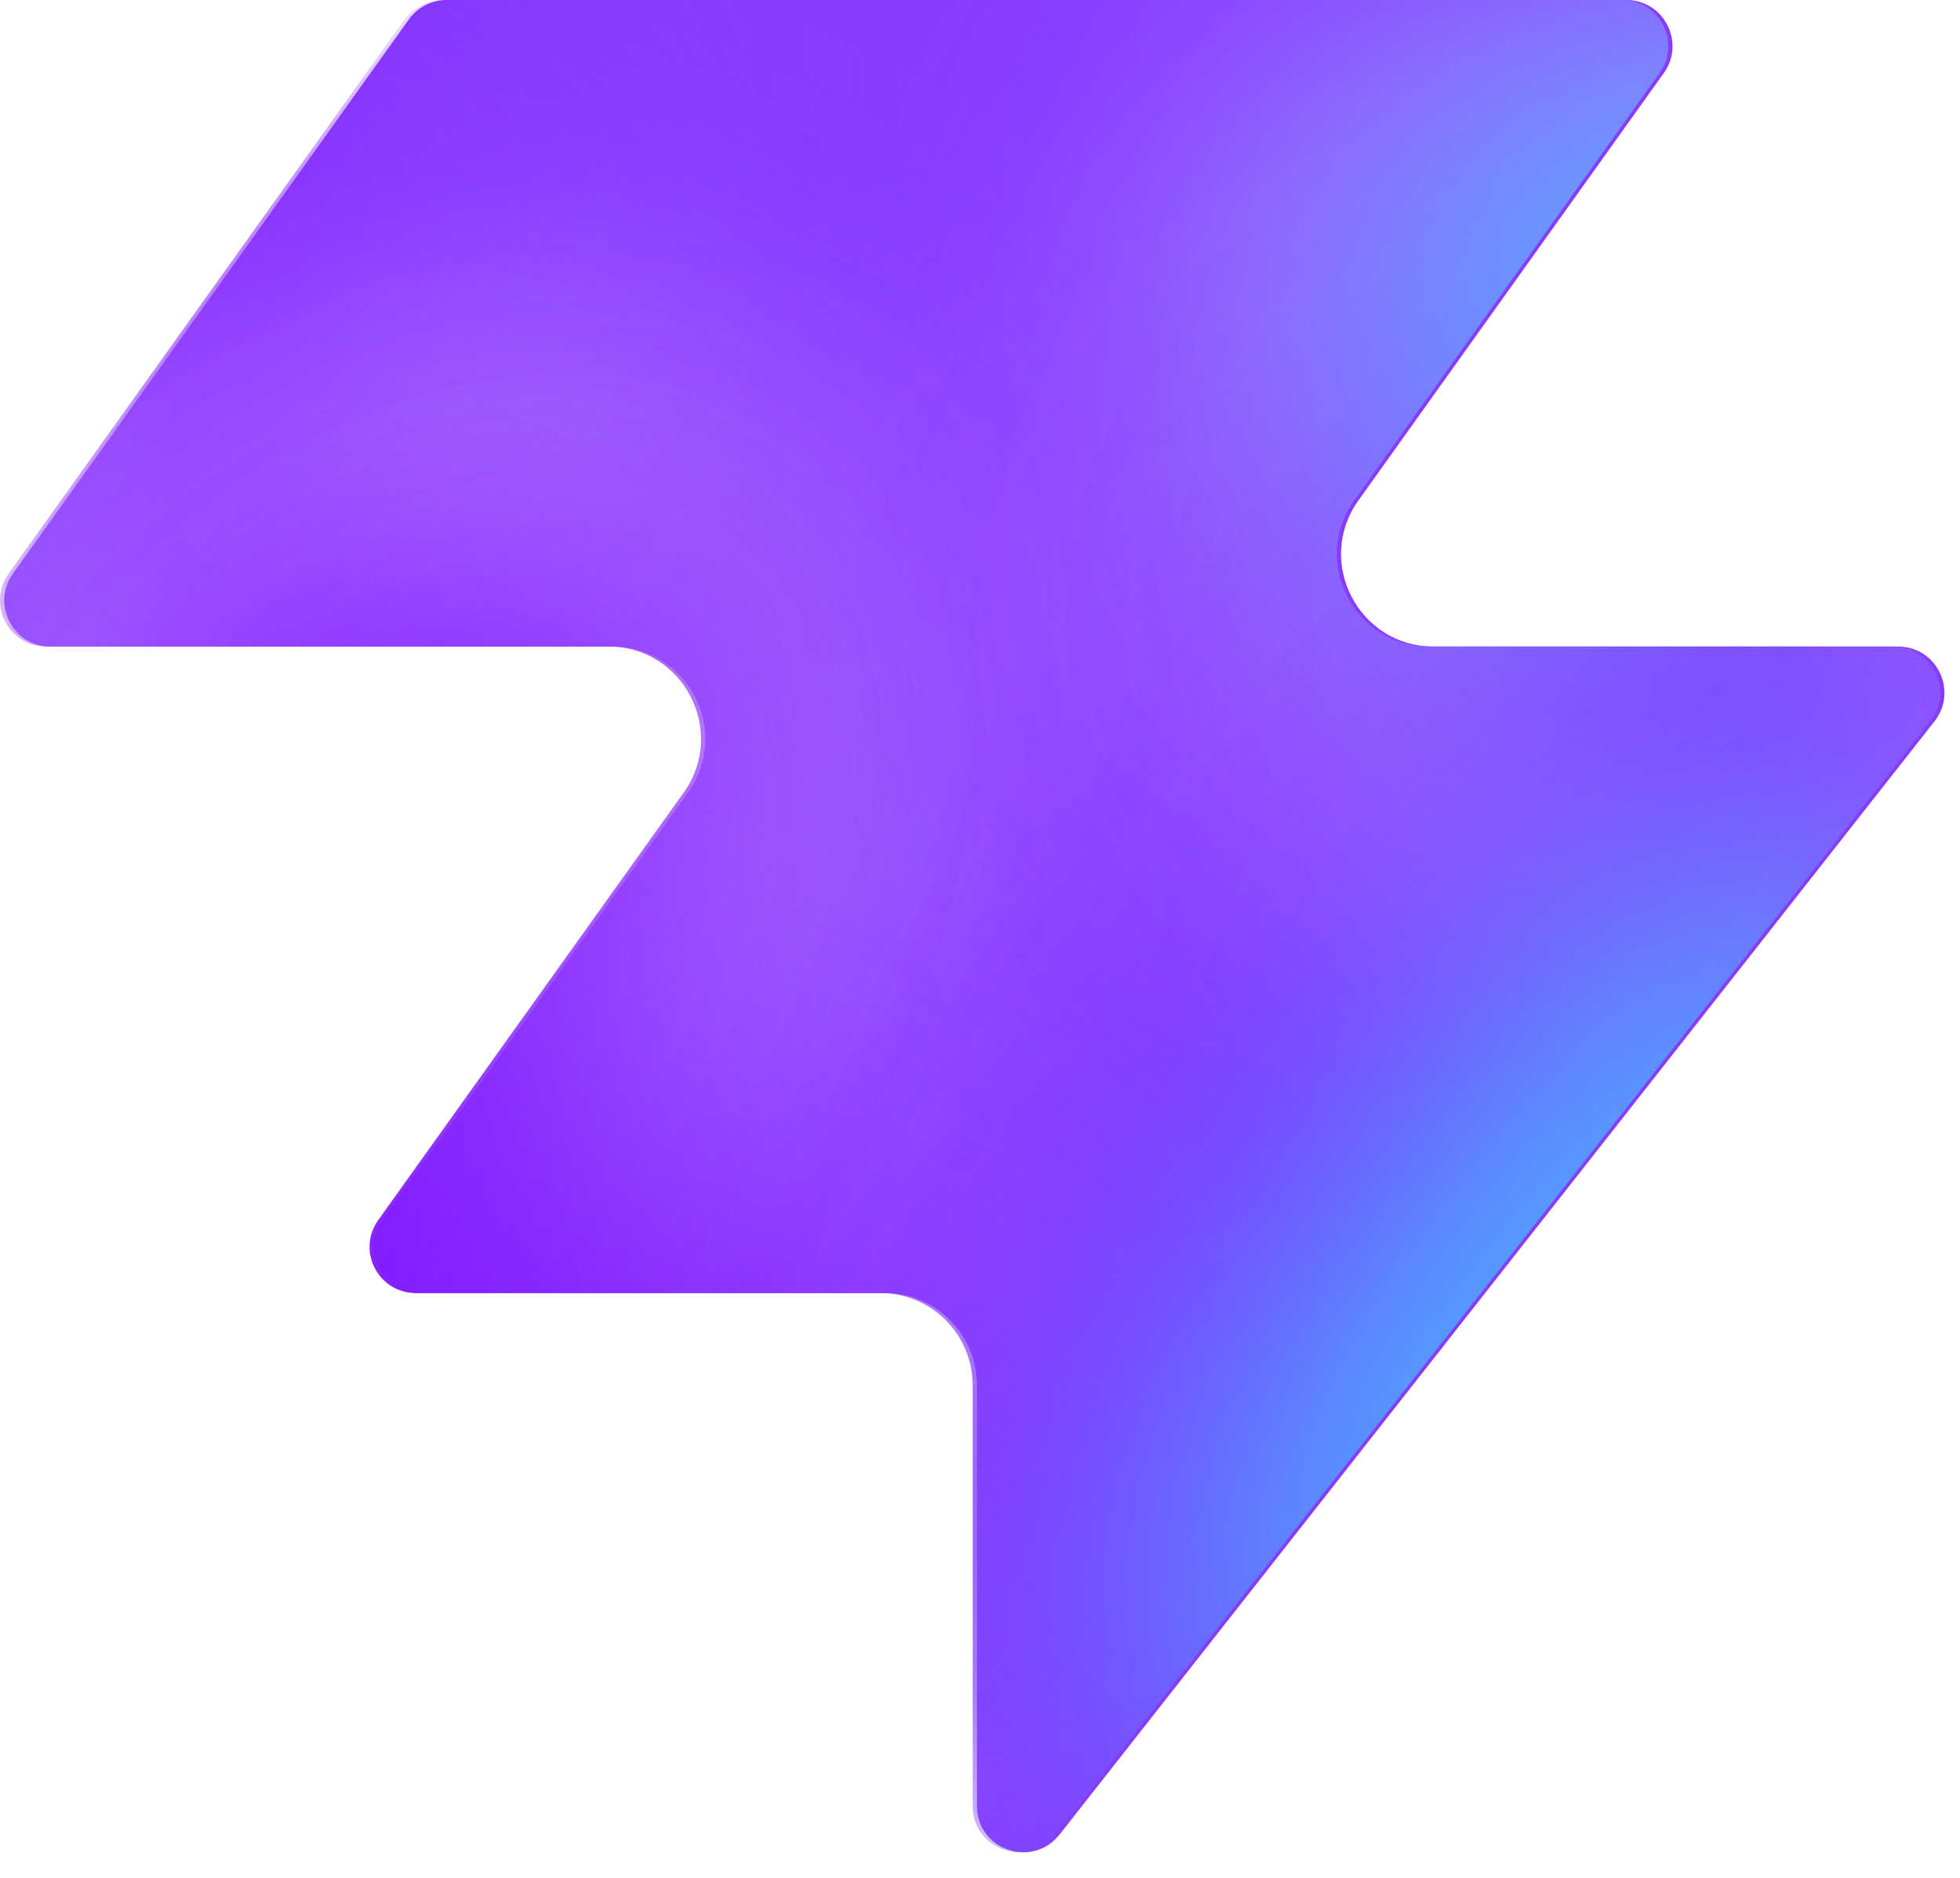
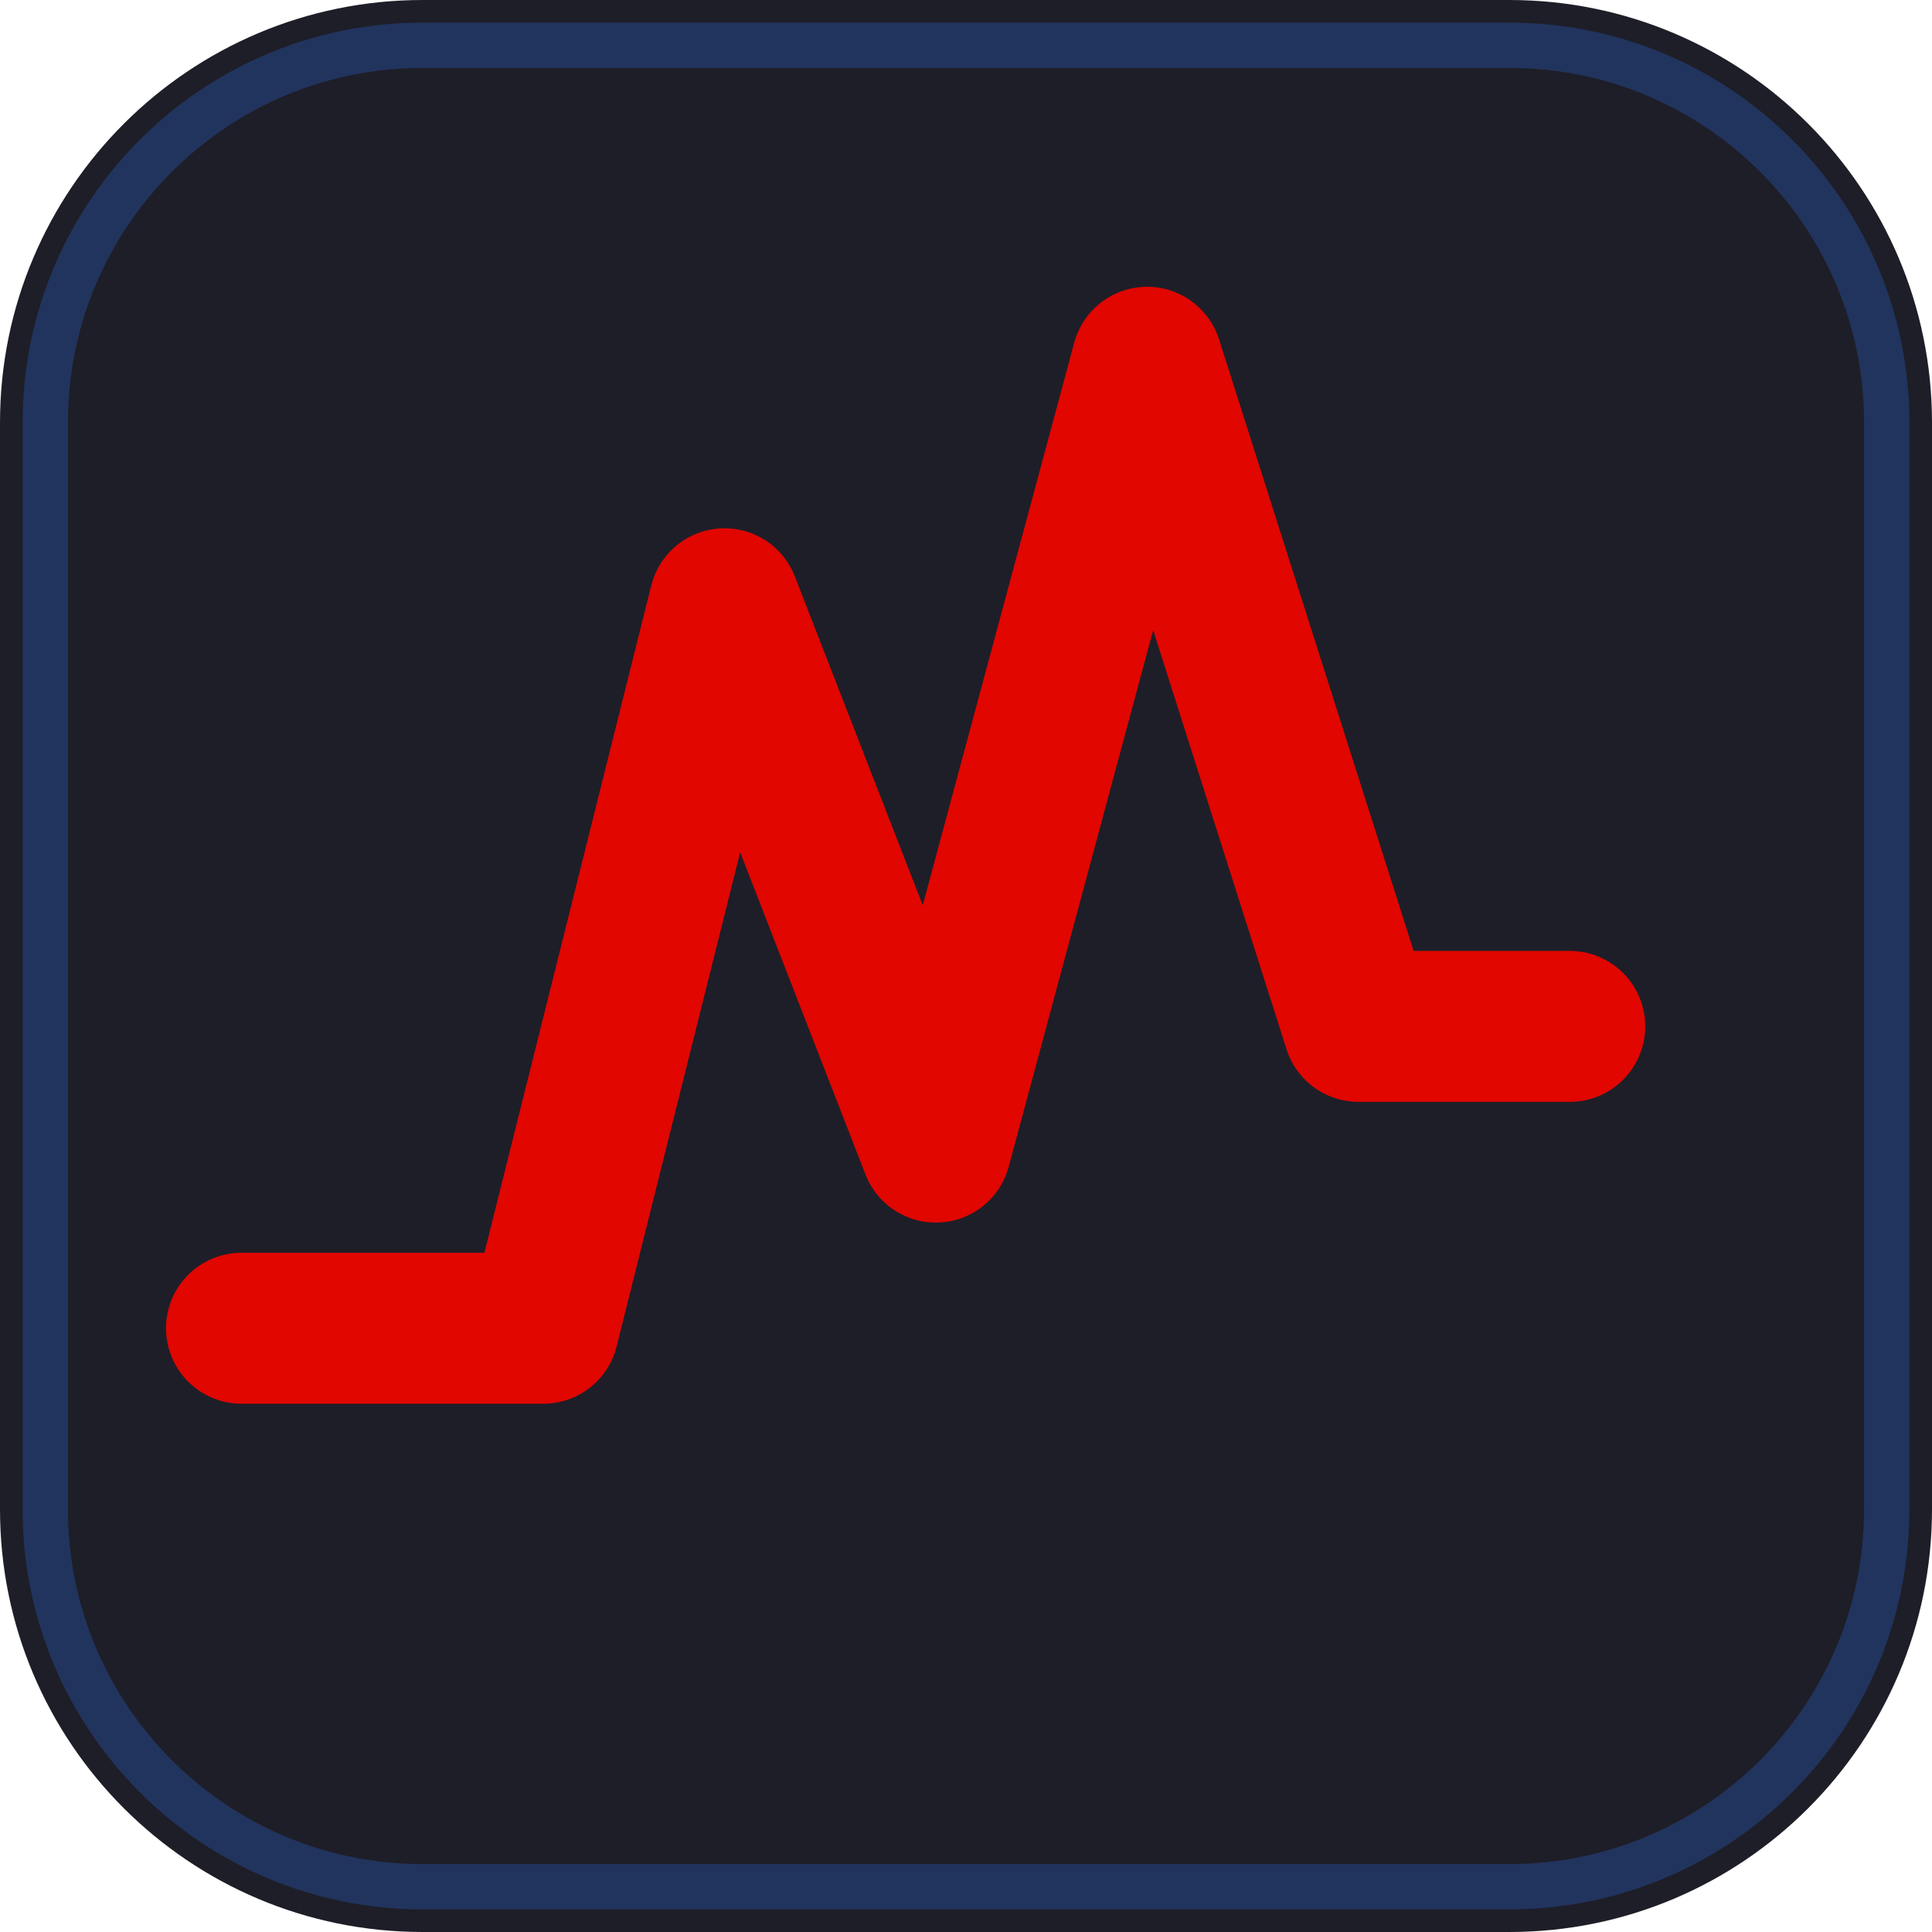
- <svg xmlns="http://www.w3.org/2000/svg" width="48" height="46" fill="none" viewBox="0 0 48 46">
-   <path fill="#863bff" d="M25.946 44.938c-.664.845-2.021.375-2.021-.698V33.937a2.26 2.26 0 0 0-2.262-2.262H10.287c-.92 0-1.456-1.04-.92-1.788l7.48-10.471c1.07-1.497 0-3.578-1.842-3.578H1.237c-.92 0-1.456-1.04-.92-1.788L10.013.474c.214-.297.556-.474.92-.474h28.894c.92 0 1.456 1.04.92 1.788l-7.48 10.471c-1.07 1.498 0 3.579 1.842 3.579h11.377c.943 0 1.473 1.088.89 1.83L25.947 44.94z" style="fill:#863bff;fill:color(display-p3 .525 .23 1);fill-opacity:1" />
-   <mask id="a" width="48" height="46" x="0" y="0" maskUnits="userSpaceOnUse" style="mask-type:alpha">
-     <path fill="#000" d="M25.842 44.938c-.664.844-2.021.375-2.021-.698V33.937a2.26 2.26 0 0 0-2.262-2.262H10.183c-.92 0-1.456-1.04-.92-1.788l7.48-10.471c1.07-1.498 0-3.579-1.842-3.579H1.133c-.92 0-1.456-1.04-.92-1.787L9.91.473c.214-.297.556-.474.92-.474h28.894c.92 0 1.456 1.04.92 1.788l-7.48 10.471c-1.07 1.498 0 3.578 1.842 3.578h11.377c.943 0 1.473 1.088.89 1.832L25.843 44.94z" style="fill:#000;fill-opacity:1" />
-   </mask>
-   <g mask="url(#a)">
-     <g filter="url(#b)">
-       <ellipse cx="5.508" cy="14.704" fill="#ede6ff" rx="5.508" ry="14.704" style="fill:#ede6ff;fill:color(display-p3 .927 .903 1);fill-opacity:1" transform="matrix(.00324 1 1 -.00324 -4.47 31.516)" />
-     </g>
-     <g filter="url(#c)">
-       <ellipse cx="10.399" cy="29.851" fill="#ede6ff" rx="10.399" ry="29.851" style="fill:#ede6ff;fill:color(display-p3 .927 .903 1);fill-opacity:1" transform="matrix(.00324 1 1 -.00324 -39.328 7.883)" />
-     </g>
-     <g filter="url(#d)">
-       <ellipse cx="5.508" cy="30.487" fill="#7e14ff" rx="5.508" ry="30.487" style="fill:#7e14ff;fill:color(display-p3 .492 .077 1);fill-opacity:1" transform="rotate(89.814 -25.913 -14.639)scale(1 -1)" />
-     </g>
-     <g filter="url(#e)">
-       <ellipse cx="5.508" cy="30.599" fill="#7e14ff" rx="5.508" ry="30.599" style="fill:#7e14ff;fill:color(display-p3 .492 .077 1);fill-opacity:1" transform="rotate(89.814 -32.644 -3.334)scale(1 -1)" />
-     </g>
-     <g filter="url(#f)">
-       <ellipse cx="5.508" cy="30.599" fill="#7e14ff" rx="5.508" ry="30.599" style="fill:#7e14ff;fill:color(display-p3 .492 .077 1);fill-opacity:1" transform="matrix(.00324 1 1 -.00324 -34.34 30.47)" />
-     </g>
-     <g filter="url(#g)">
-       <ellipse cx="14.072" cy="22.078" fill="#ede6ff" rx="14.072" ry="22.078" style="fill:#ede6ff;fill:color(display-p3 .927 .903 1);fill-opacity:1" transform="rotate(93.35 24.506 48.493)scale(-1 1)" />
-     </g>
-     <g filter="url(#h)">
-       <ellipse cx="3.47" cy="21.501" fill="#7e14ff" rx="3.47" ry="21.501" style="fill:#7e14ff;fill:color(display-p3 .492 .077 1);fill-opacity:1" transform="rotate(89.009 28.708 47.59)scale(-1 1)" />
-     </g>
-     <g filter="url(#i)">
-       <ellipse cx="3.47" cy="21.501" fill="#7e14ff" rx="3.47" ry="21.501" style="fill:#7e14ff;fill:color(display-p3 .492 .077 1);fill-opacity:1" transform="rotate(89.009 28.708 47.59)scale(-1 1)" />
-     </g>
-     <g filter="url(#j)">
-       <ellipse cx=".387" cy="8.972" fill="#7e14ff" rx="4.407" ry="29.108" style="fill:#7e14ff;fill:color(display-p3 .492 .077 1);fill-opacity:1" transform="rotate(39.51 .387 8.972)" />
-     </g>
-     <g filter="url(#k)">
-       <ellipse cx="47.523" cy="-6.092" fill="#7e14ff" rx="4.407" ry="29.108" style="fill:#7e14ff;fill:color(display-p3 .492 .077 1);fill-opacity:1" transform="rotate(37.892 47.523 -6.092)" />
-     </g>
-     <g filter="url(#l)">
-       <ellipse cx="41.412" cy="6.333" fill="#47bfff" rx="5.971" ry="9.665" style="fill:#47bfff;fill:color(display-p3 .28 .748 1);fill-opacity:1" transform="rotate(37.892 41.412 6.333)" />
-     </g>
-     <g filter="url(#m)">
-       <ellipse cx="-1.879" cy="38.332" fill="#7e14ff" rx="4.407" ry="29.108" style="fill:#7e14ff;fill:color(display-p3 .492 .077 1);fill-opacity:1" transform="rotate(37.892 -1.88 38.332)" />
-     </g>
-     <g filter="url(#n)">
-       <ellipse cx="-1.879" cy="38.332" fill="#7e14ff" rx="4.407" ry="29.108" style="fill:#7e14ff;fill:color(display-p3 .492 .077 1);fill-opacity:1" transform="rotate(37.892 -1.88 38.332)" />
-     </g>
-     <g filter="url(#o)">
-       <ellipse cx="35.651" cy="29.907" fill="#7e14ff" rx="4.407" ry="29.108" style="fill:#7e14ff;fill:color(display-p3 .492 .077 1);fill-opacity:1" transform="rotate(37.892 35.651 29.907)" />
-     </g>
-     <g filter="url(#p)">
-       <ellipse cx="38.418" cy="32.4" fill="#47bfff" rx="5.971" ry="15.297" style="fill:#47bfff;fill:color(display-p3 .28 .748 1);fill-opacity:1" transform="rotate(37.892 38.418 32.4)" />
-     </g>
-   </g>
-   <defs>
-     <filter id="b" width="60.045" height="41.654" x="-19.77" y="16.149" color-interpolation-filters="sRGB" filterUnits="userSpaceOnUse">
-       <feFlood flood-opacity="0" result="BackgroundImageFix" />
-       <feBlend in="SourceGraphic" in2="BackgroundImageFix" result="shape" />
-       <feGaussianBlur result="effect1_foregroundBlur_2002_17158" stdDeviation="7.659" />
-     </filter>
-     <filter id="c" width="90.34" height="51.437" x="-54.613" y="-7.533" color-interpolation-filters="sRGB" filterUnits="userSpaceOnUse">
-       <feFlood flood-opacity="0" result="BackgroundImageFix" />
-       <feBlend in="SourceGraphic" in2="BackgroundImageFix" result="shape" />
-       <feGaussianBlur result="effect1_foregroundBlur_2002_17158" stdDeviation="7.659" />
-     </filter>
-     <filter id="d" width="79.355" height="29.4" x="-49.64" y="2.03" color-interpolation-filters="sRGB" filterUnits="userSpaceOnUse">
-       <feFlood flood-opacity="0" result="BackgroundImageFix" />
-       <feBlend in="SourceGraphic" in2="BackgroundImageFix" result="shape" />
-       <feGaussianBlur result="effect1_foregroundBlur_2002_17158" stdDeviation="4.596" />
-     </filter>
-     <filter id="e" width="79.579" height="29.4" x="-45.045" y="20.029" color-interpolation-filters="sRGB" filterUnits="userSpaceOnUse">
-       <feFlood flood-opacity="0" result="BackgroundImageFix" />
-       <feBlend in="SourceGraphic" in2="BackgroundImageFix" result="shape" />
-       <feGaussianBlur result="effect1_foregroundBlur_2002_17158" stdDeviation="4.596" />
-     </filter>
-     <filter id="f" width="79.579" height="29.4" x="-43.513" y="21.178" color-interpolation-filters="sRGB" filterUnits="userSpaceOnUse">
-       <feFlood flood-opacity="0" result="BackgroundImageFix" />
-       <feBlend in="SourceGraphic" in2="BackgroundImageFix" result="shape" />
-       <feGaussianBlur result="effect1_foregroundBlur_2002_17158" stdDeviation="4.596" />
-     </filter>
-     <filter id="g" width="74.749" height="58.852" x="15.756" y="-17.901" color-interpolation-filters="sRGB" filterUnits="userSpaceOnUse">
-       <feFlood flood-opacity="0" result="BackgroundImageFix" />
-       <feBlend in="SourceGraphic" in2="BackgroundImageFix" result="shape" />
-       <feGaussianBlur result="effect1_foregroundBlur_2002_17158" stdDeviation="7.659" />
-     </filter>
-     <filter id="h" width="61.377" height="25.362" x="23.548" y="2.284" color-interpolation-filters="sRGB" filterUnits="userSpaceOnUse">
-       <feFlood flood-opacity="0" result="BackgroundImageFix" />
-       <feBlend in="SourceGraphic" in2="BackgroundImageFix" result="shape" />
-       <feGaussianBlur result="effect1_foregroundBlur_2002_17158" stdDeviation="4.596" />
-     </filter>
-     <filter id="i" width="61.377" height="25.362" x="23.548" y="2.284" color-interpolation-filters="sRGB" filterUnits="userSpaceOnUse">
-       <feFlood flood-opacity="0" result="BackgroundImageFix" />
-       <feBlend in="SourceGraphic" in2="BackgroundImageFix" result="shape" />
-       <feGaussianBlur result="effect1_foregroundBlur_2002_17158" stdDeviation="4.596" />
-     </filter>
-     <filter id="j" width="56.045" height="63.649" x="-27.636" y="-22.853" color-interpolation-filters="sRGB" filterUnits="userSpaceOnUse">
-       <feFlood flood-opacity="0" result="BackgroundImageFix" />
-       <feBlend in="SourceGraphic" in2="BackgroundImageFix" result="shape" />
-       <feGaussianBlur result="effect1_foregroundBlur_2002_17158" stdDeviation="4.596" />
-     </filter>
-     <filter id="k" width="54.814" height="64.646" x="20.116" y="-38.415" color-interpolation-filters="sRGB" filterUnits="userSpaceOnUse">
-       <feFlood flood-opacity="0" result="BackgroundImageFix" />
-       <feBlend in="SourceGraphic" in2="BackgroundImageFix" result="shape" />
-       <feGaussianBlur result="effect1_foregroundBlur_2002_17158" stdDeviation="4.596" />
-     </filter>
-     <filter id="l" width="33.541" height="35.313" x="24.641" y="-11.323" color-interpolation-filters="sRGB" filterUnits="userSpaceOnUse">
-       <feFlood flood-opacity="0" result="BackgroundImageFix" />
-       <feBlend in="SourceGraphic" in2="BackgroundImageFix" result="shape" />
-       <feGaussianBlur result="effect1_foregroundBlur_2002_17158" stdDeviation="4.596" />
-     </filter>
-     <filter id="m" width="54.814" height="64.646" x="-29.286" y="6.009" color-interpolation-filters="sRGB" filterUnits="userSpaceOnUse">
-       <feFlood flood-opacity="0" result="BackgroundImageFix" />
-       <feBlend in="SourceGraphic" in2="BackgroundImageFix" result="shape" />
-       <feGaussianBlur result="effect1_foregroundBlur_2002_17158" stdDeviation="4.596" />
-     </filter>
-     <filter id="n" width="54.814" height="64.646" x="-29.286" y="6.009" color-interpolation-filters="sRGB" filterUnits="userSpaceOnUse">
-       <feFlood flood-opacity="0" result="BackgroundImageFix" />
-       <feBlend in="SourceGraphic" in2="BackgroundImageFix" result="shape" />
-       <feGaussianBlur result="effect1_foregroundBlur_2002_17158" stdDeviation="4.596" />
-     </filter>
-     <filter id="o" width="54.814" height="64.646" x="8.244" y="-2.416" color-interpolation-filters="sRGB" filterUnits="userSpaceOnUse">
-       <feFlood flood-opacity="0" result="BackgroundImageFix" />
-       <feBlend in="SourceGraphic" in2="BackgroundImageFix" result="shape" />
-       <feGaussianBlur result="effect1_foregroundBlur_2002_17158" stdDeviation="4.596" />
-     </filter>
-     <filter id="p" width="39.409" height="43.623" x="18.713" y="10.588" color-interpolation-filters="sRGB" filterUnits="userSpaceOnUse">
-       <feFlood flood-opacity="0" result="BackgroundImageFix" />
-       <feBlend in="SourceGraphic" in2="BackgroundImageFix" result="shape" />
-       <feGaussianBlur result="effect1_foregroundBlur_2002_17158" stdDeviation="4.596" />
-     </filter>
-   </defs>
+ <svg xmlns="http://www.w3.org/2000/svg" width="64" height="64" viewBox="0 0 64 64">
+   <rect width="64" height="64" rx="14" fill="#1e1e28" />
+   <rect x="1.5" y="1.5" width="61" height="61" rx="12.5" fill="none" stroke="#2f7bff" stroke-opacity="0.25" stroke-width="1.5" />
+   <path d="M8 44 L18 44 L24 20 L31 38 L38 12 L45 34 L52 34" fill="none" stroke="#e10600" stroke-width="5" stroke-linecap="round" stroke-linejoin="round" />
</svg>
